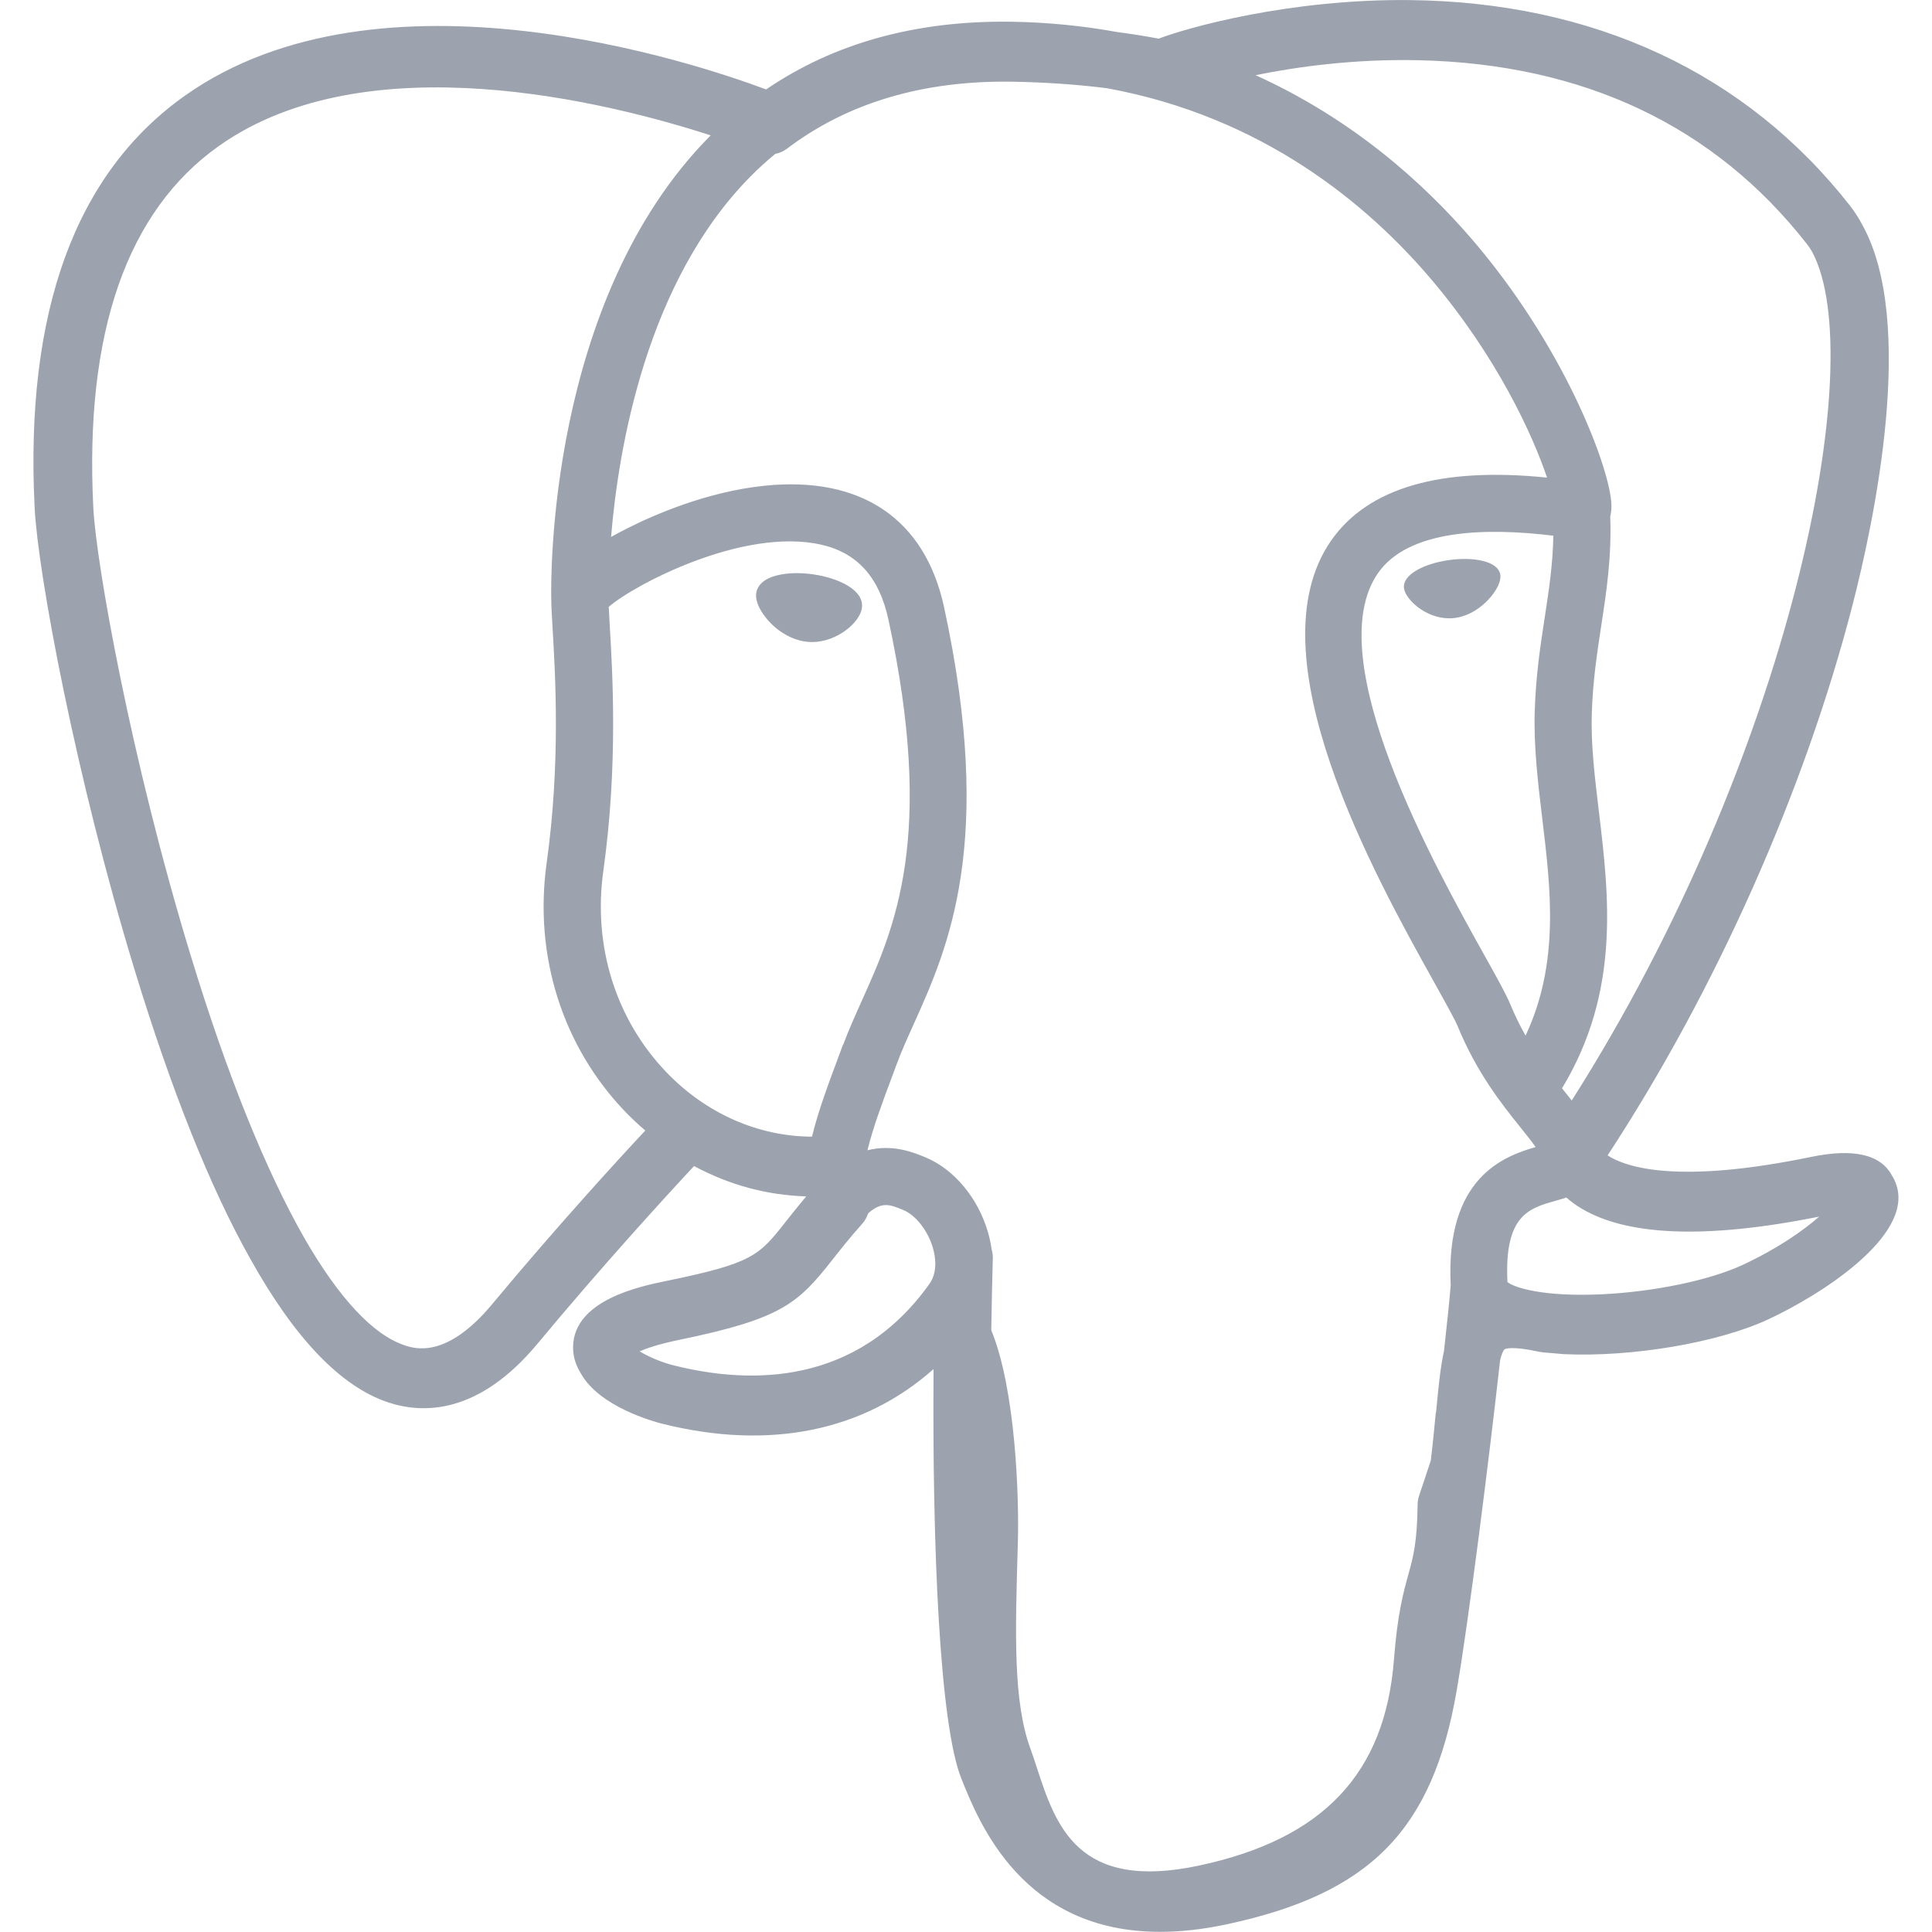
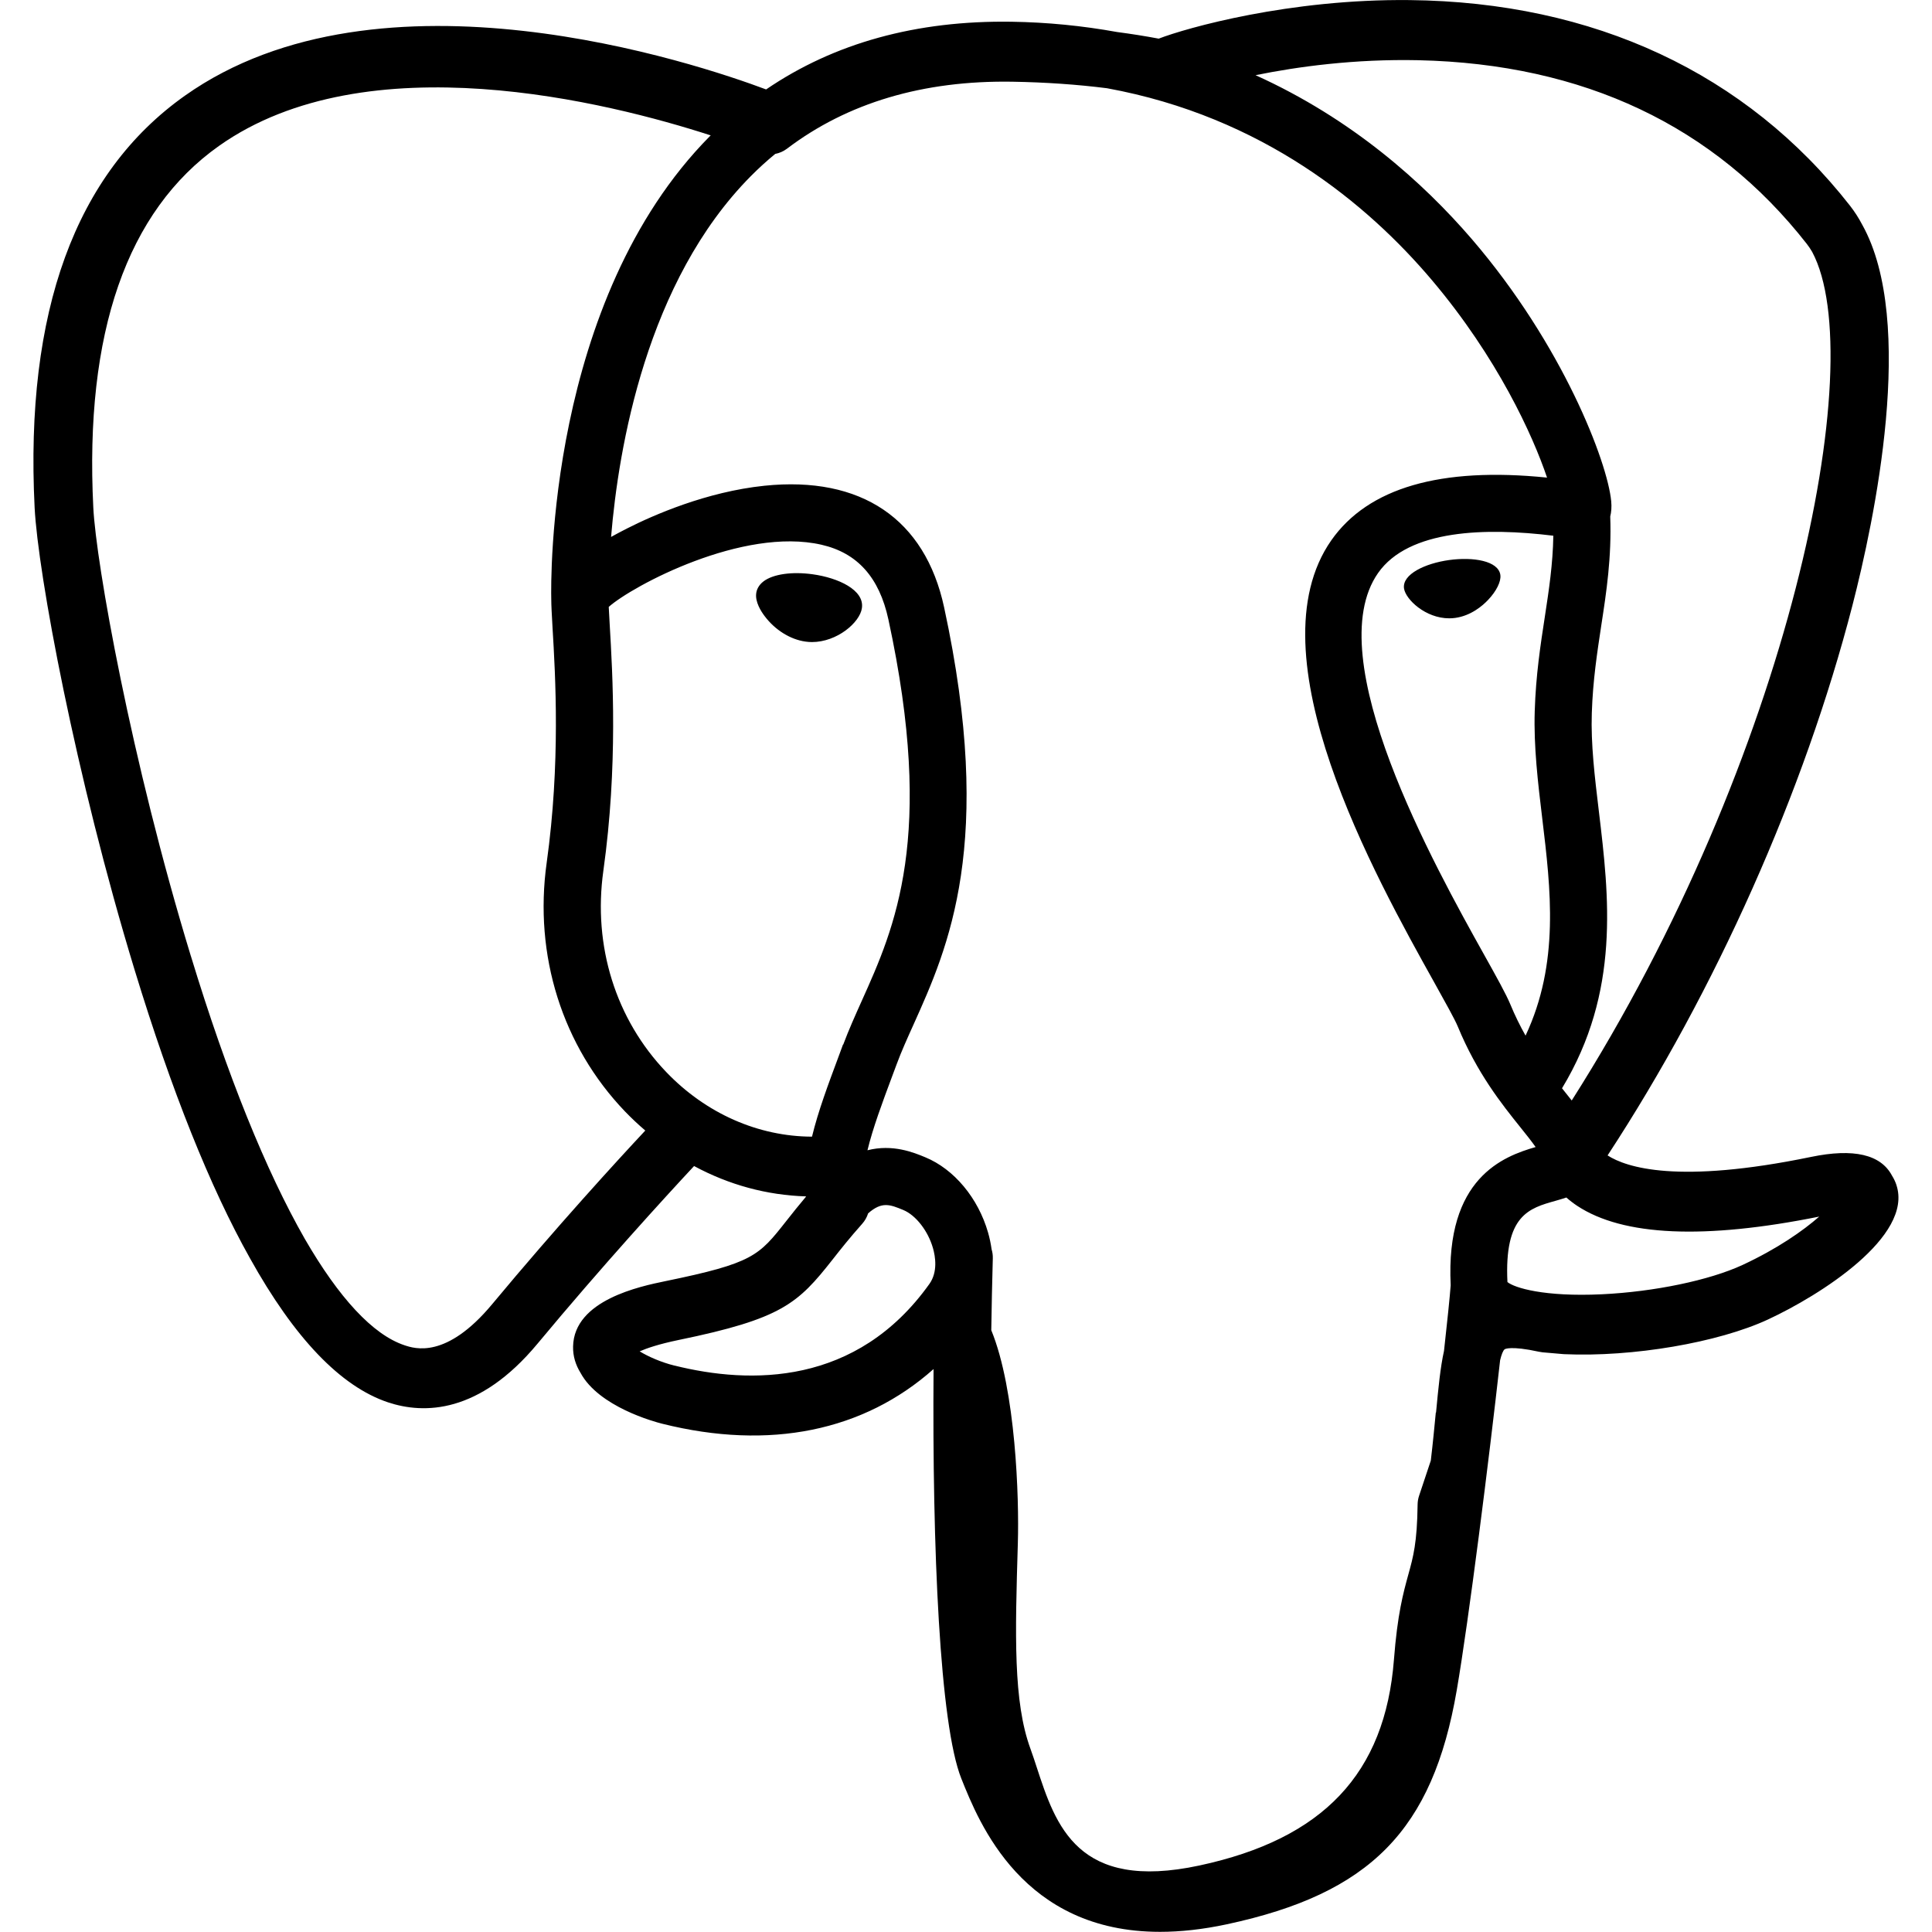
- <svg xmlns="http://www.w3.org/2000/svg" fill="#9ca3af" role="img" viewBox="0 0 24 24">
+ <svg xmlns="http://www.w3.org/2000/svg" fill="currentColor" role="img" viewBox="0 0 24 24">
  <path d="M23.559 14.723a.527.527 0 0 0-.056-.119c-.139-.263-.477-.342-1.007-.232-1.653.341-2.293.131-2.526-.019 1.342-2.048 2.445-4.522 3.041-6.83.271-1.051.798-3.524.122-4.732a1.564 1.564 0 0 0-.151-.235C21.693.909 19.801.025 17.51.001c-1.495-.016-2.771.346-3.116.479a9.449 9.449 0 0 0-.516-.082 8.044 8.044 0 0 0-1.311-.128c-1.182-.018-2.204.264-3.05.841-.857-.321-4.789-1.645-7.222.079C.936 2.153.309 3.873.43 6.304c.041.818.507 3.334 1.242 5.744.46 1.506.939 2.702 1.433 3.582.553.994 1.126 1.593 1.714 1.79.447.149 1.133.144 1.858-.728.801-.964 1.59-1.826 1.945-2.207.435.235.906.362 1.39.377a.057.057 0 0 0 0.0.004 11.031 11.031 0 0 0-.247.305c-.339.43-.409.52-1.5.744-.31.064-1.134.234-1.146.811-.003.122.033.231.092.327.227.423.922.61 1.015.633 1.335.334 2.504.092 3.371-.679-.017 2.231.077 4.417.345 5.087.221.553.762 1.905 2.469 1.904.251 0 .526-.029.83-.094 1.782-.382 2.556-1.17 2.855-2.906.15-.871.402-2.875.539-4.101.017-.07.036-.121.057-.136.001-.001.07-.047.427.031a.367.367 0 0 0 .044.007l.254.022.015.001c.847.038 1.911-.143 2.531-.431.644-.299 1.806-1.032 1.595-1.67zM2.371 11.877c-.744-2.436-1.178-4.885-1.212-5.572-.109-2.171.417-3.683 1.562-4.493 1.837-1.299 4.84-.541 6.108-.13-.003.003-.007.006-.01.009-2.024 2.044-1.976 5.536-1.971 5.75-0.0.082.007.199.016.359.035.587.1 1.68-.073 2.918-.161 1.15.194 2.276.973 3.089.081.084.165.163.252.237-.347.371-1.1 1.193-1.903 2.158-.568.682-.96.552-1.089.509-.392-.131-.813-.587-1.238-1.322-.48-.839-.964-2.032-1.415-3.513zm6.007 5.087c-.171-.043-.327-.113-.432-.177.089-.039.237-.09.483-.141 1.283-.264 1.482-.451 1.914-1.0.099-.126.212-.269.367-.443a.355.355 0 0 0 .074-.13c.171-.151.272-.11.437-.042.156.065.308.26.369.475.029.102.062.294-.045.444-.904 1.266-2.222 1.249-3.168 1.013zm2.094-3.988-.052.141c-.133.357-.257.688-.333 1.003-.667-.002-1.317-.287-1.81-.802-.628-.655-.913-1.566-.782-2.5.183-1.308.115-2.447.079-3.059-.005-.086-.009-.161-.012-.22.296-.262 1.666-.996 2.643-.772.446.102.718.406.831.928.585 2.704.077 3.831-.33 4.736-.084.187-.163.363-.231.545zm7.364 4.572c-.017.177-.036.376-.062.596l-.146.438a.355.355 0 0 0-.018.108c-.006.475-.054.649-.115.869-.063.229-.135.489-.179 1.058-.11 1.414-.878 2.227-2.417 2.557-1.516.325-1.784-.497-2.021-1.222a6.582 6.582 0 0 0-.077-.227c-.215-.586-.191-1.412-.157-2.555.017-.561-.025-1.901-.33-2.646.004-.293.011-.591.019-.892a.353.353 0 0 0-.015-.113 1.493 1.493 0 0 0-.044-.208c-.123-.428-.421-.787-.78-.935-.142-.059-.404-.167-.718-.087.067-.276.183-.588.309-.925l.053-.142c.059-.16.134-.326.213-.501.426-.948 1.011-2.245.377-5.177-.237-1.098-1.03-1.634-2.232-1.51-.721.075-1.38.365-1.709.532a5.672 5.672 0 0 0-.196.104c.092-1.106.439-3.174 1.736-4.482a4.031 4.031 0 0 1 .303-.276.353.353 0 0 0 .145-.064c.752-.571 1.694-.851 2.802-.833.409.007.802.034 1.174.081 1.939.354 3.244 1.447 4.036 2.383.814.962 1.255 1.931 1.431 2.454-1.323-.135-2.223.127-2.68.779-.993 1.419.543 4.173 1.281 5.496.135.243.252.452.289.541.24.583.551.971.779 1.255.07.087.137.171.189.245-.401.116-1.121.383-1.055 1.717-.012.156-.042.447-.083.815-.046.208-.07.46-.099.766zm.89-1.621c-.041-.832.269-.918.597-1.01a2.857 2.857 0 0 0 .135-.041 1.202 1.202 0 0 0 .134.103c.57.377 1.582.421 3.007.134-.202.177-.519.399-.953.601-.41.19-1.096.333-1.747.364-.72.034-1.086-.081-1.172-.151zm.57-9.271c-.006.351-.054.669-.105 1.002-.055.358-.112.727-.126 1.176-.014.437.04.891.093 1.33.107.887.216 1.8-.207 2.701a3.527 3.527 0 0 1-.188-.386c-.053-.128-.167-.333-.325-.616-.616-1.104-2.057-3.69-1.319-4.745.38-.543 1.341-.566 2.178-.463zm.228 7.014a12.376 12.376 0 0 0-.085-.107l-.035-.044c.726-1.2.584-2.386.458-3.438-.052-.432-.101-.84-.088-1.223.013-.406.067-.754.118-1.091.064-.415.129-.844.111-1.351.013-.053.019-.116.012-.19-.046-.485-.6-1.938-1.729-3.253-.608-.707-1.49-1.497-2.689-2.039.525-.107 1.233-.203 2.024-.186 2.051.046 3.675.814 4.824 2.282a.908.908 0 0 1 .067.1c.723 1.356-.276 6.275-2.987 10.54zm-8.817-6.116c-.025.179-.309.422-.621.422a.582.582 0 0 1-.081-.006c-.187-.026-.377-.144-.506-.316-.046-.06-.12-.178-.105-.284.005-.04.026-.099.092-.149.118-.089.352-.123.61-.087.316.044.643.194.611.419zm7.931-.411c.011.079-.049.201-.153.31-.068.072-.212.196-.408.223a.546.546 0 0 1-.075.005c-.293 0-.541-.234-.561-.372-.024-.176.264-.311.561-.352.297-.041.611.009.636.185z" />
</svg>
